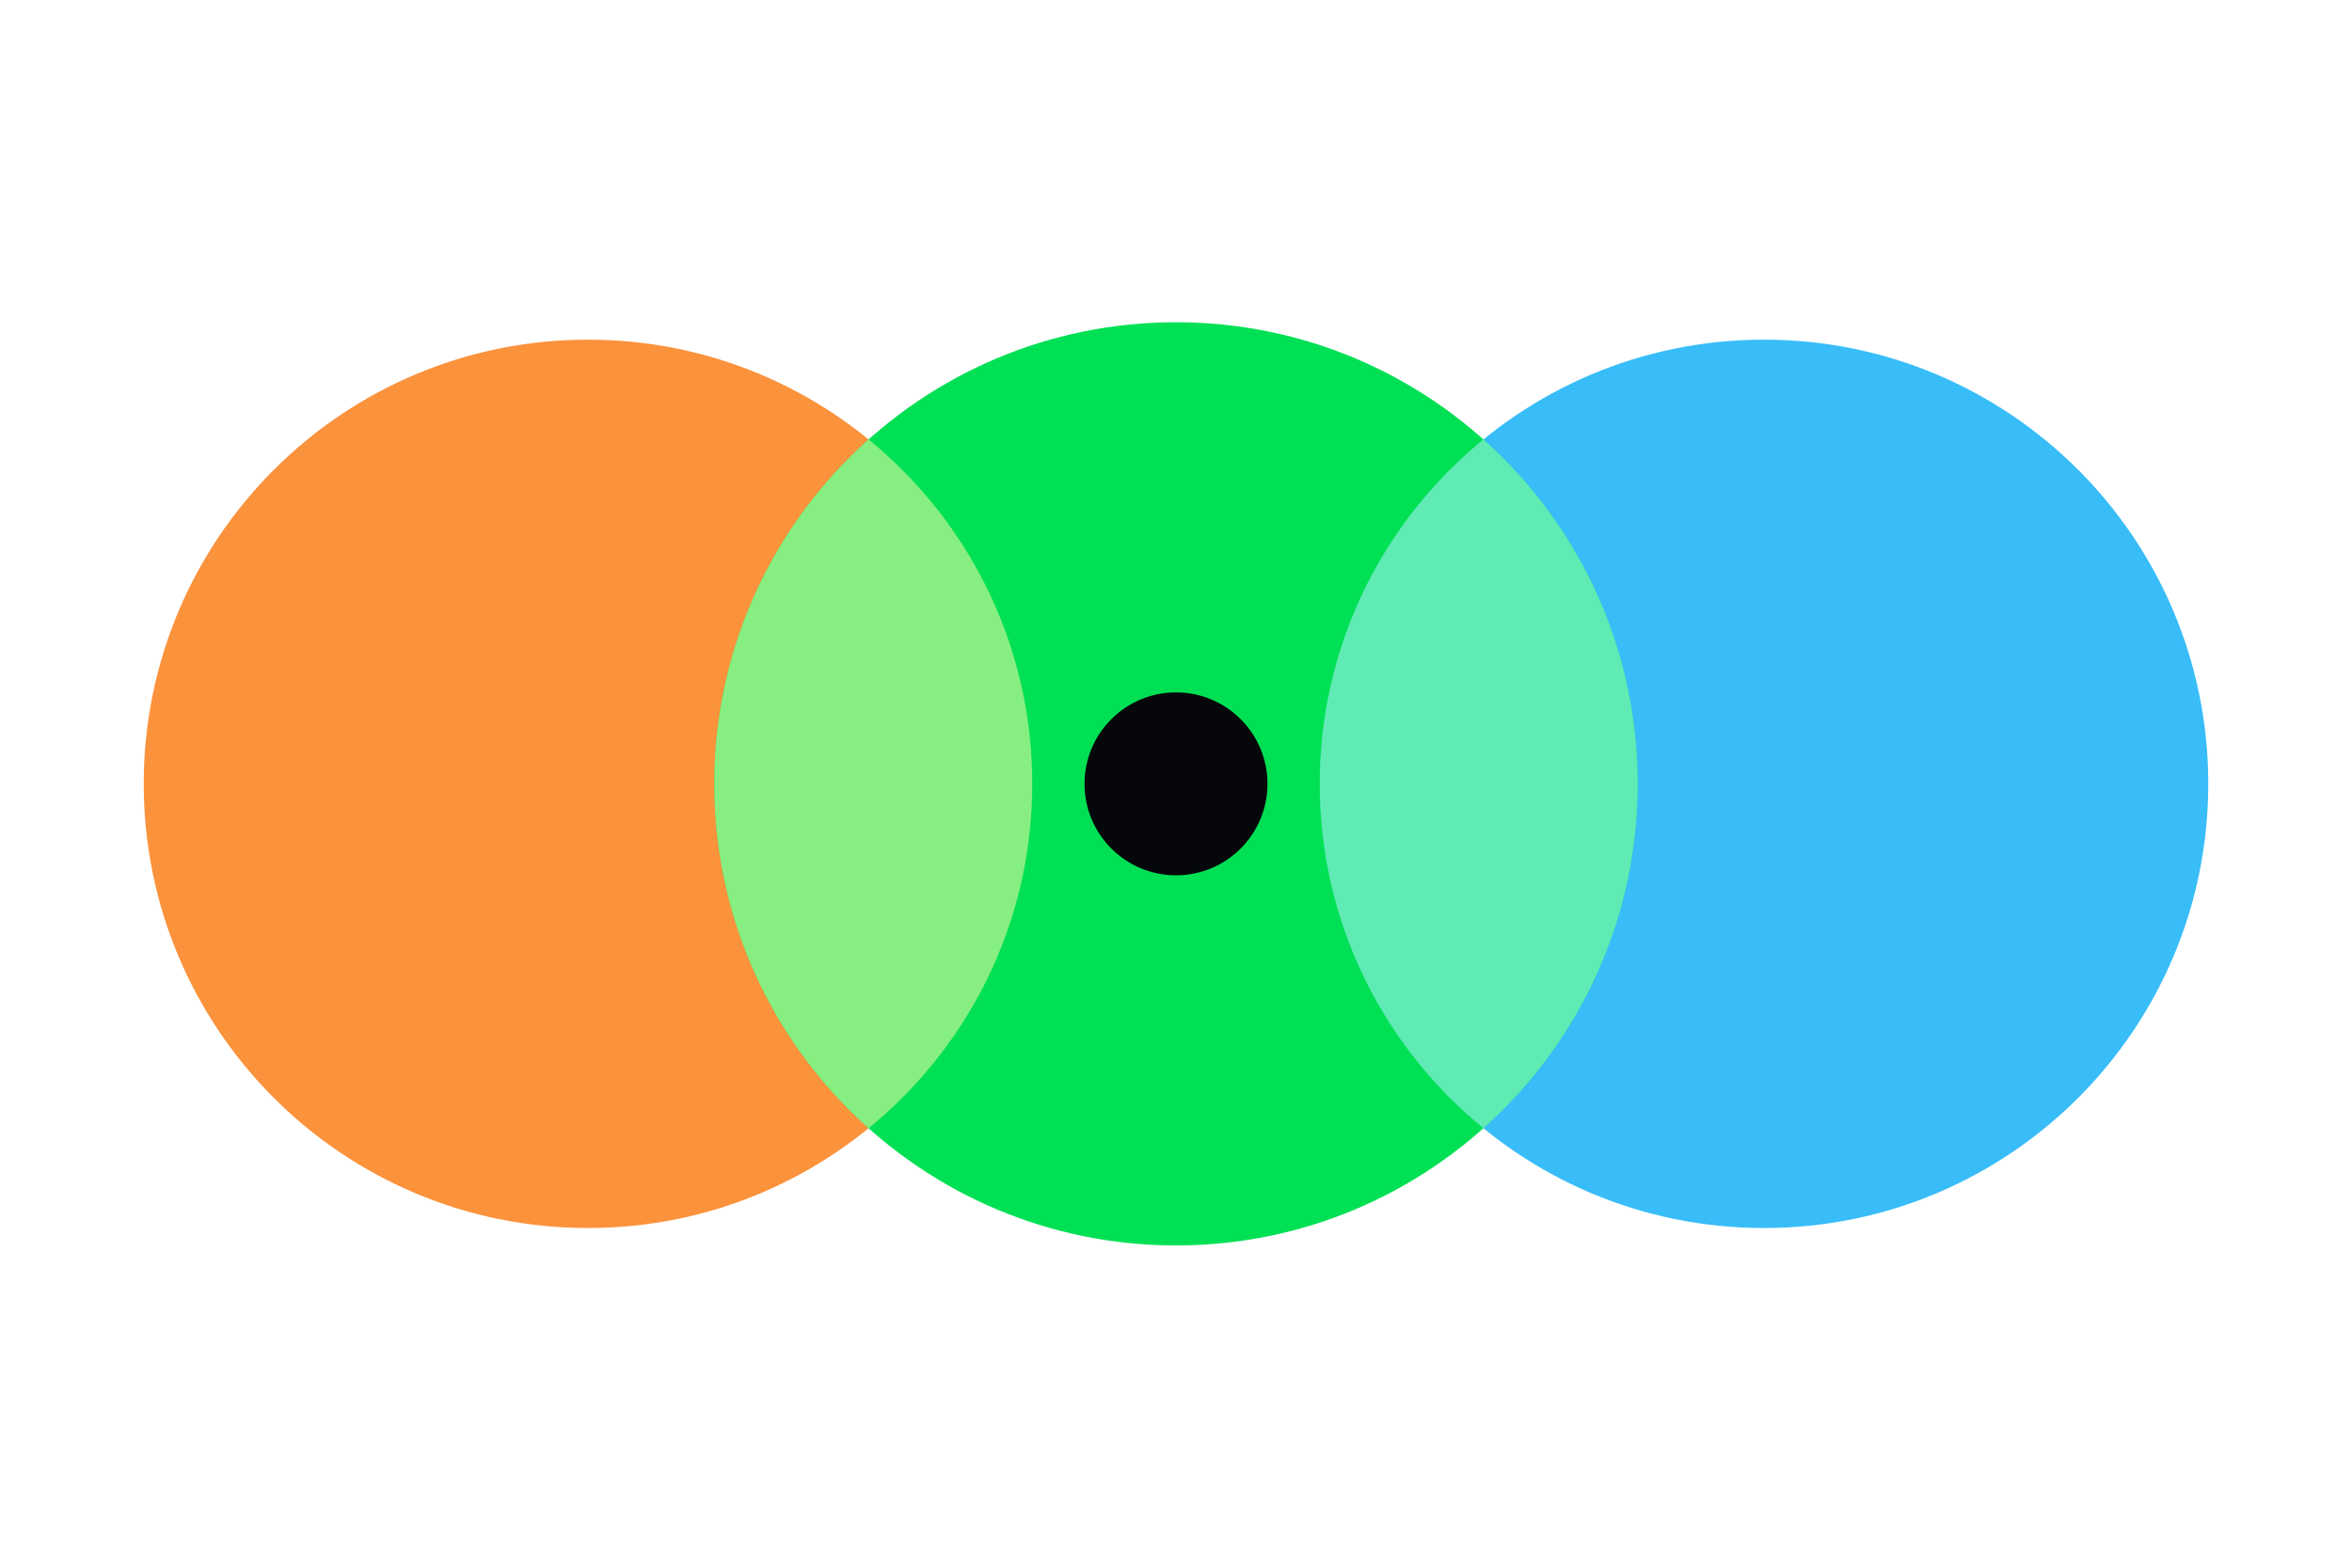
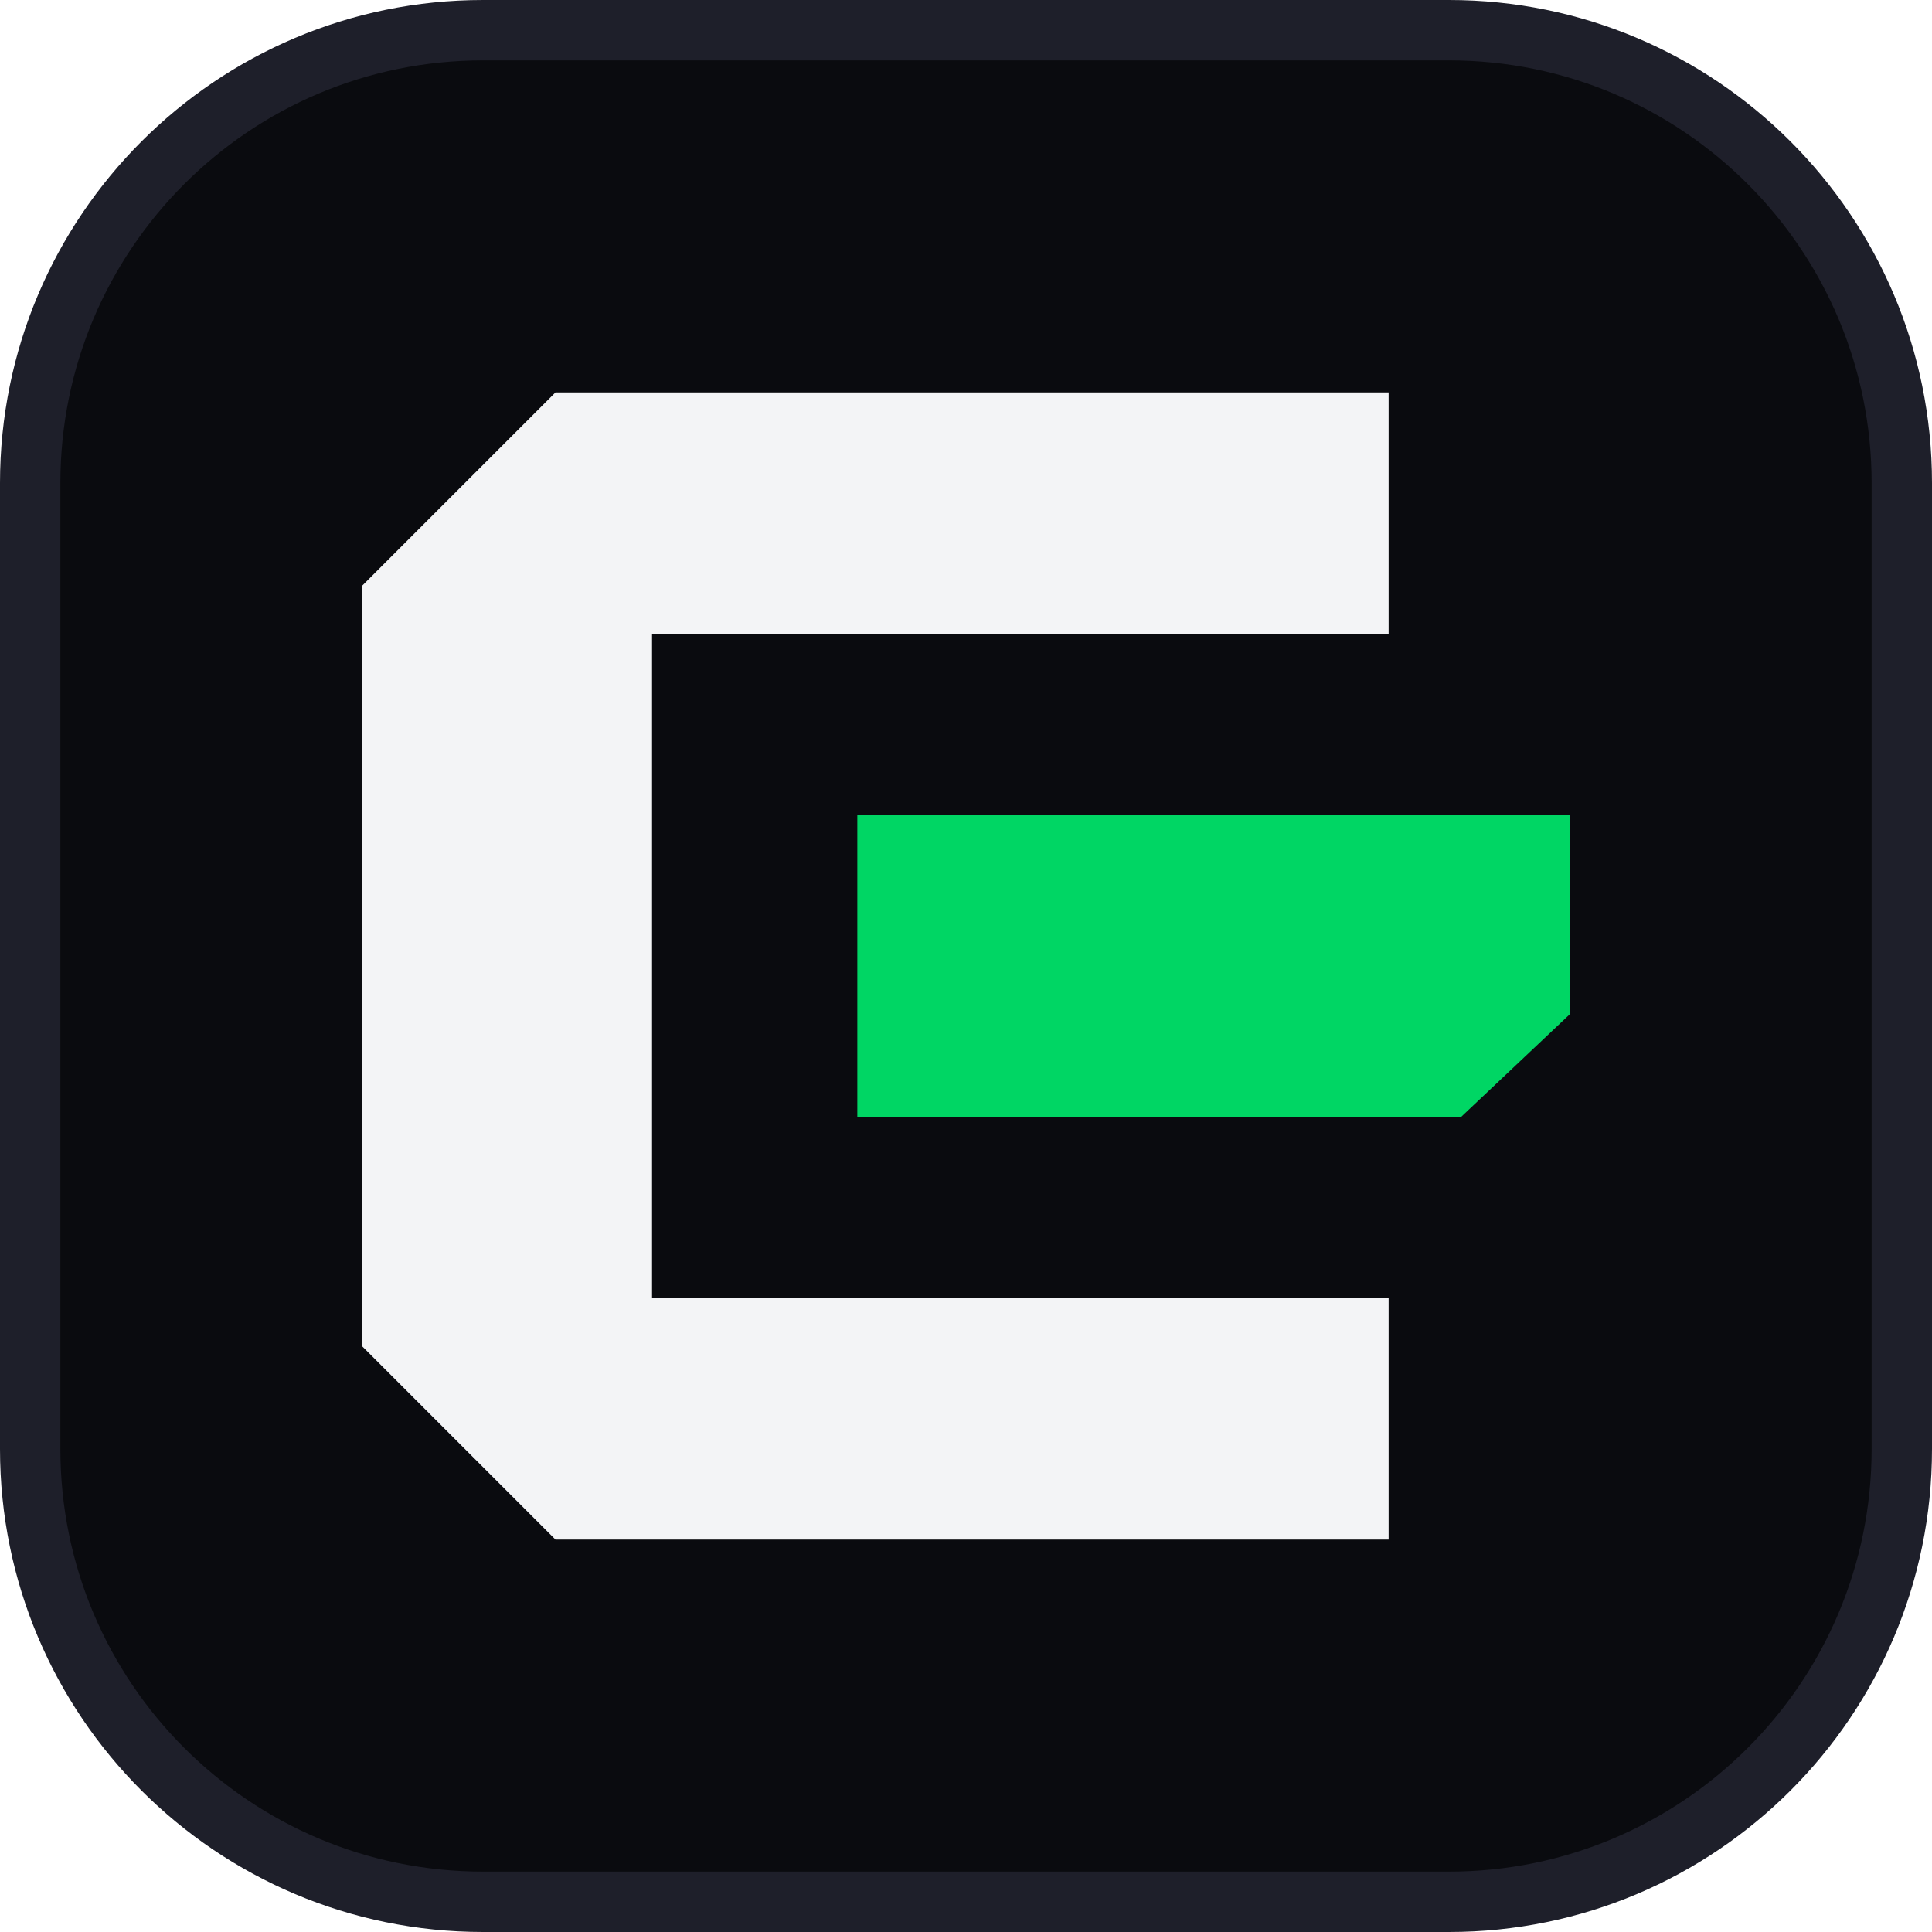
- <svg xmlns="http://www.w3.org/2000/svg" viewBox="0 0 54 36">
-   <defs>
-     <clipPath id="fav-l">
-       <circle cx="13.5" cy="18" r="10.2" />
-     </clipPath>
-     <clipPath id="fav-r">
-       <circle cx="40.5" cy="18" r="10.2" />
-     </clipPath>
-   </defs>
-   <circle cx="13.5" cy="18" r="10.2" fill="#FB923C" />
-   <circle cx="40.5" cy="18" r="10.2" fill="#38BDF8" />
-   <circle cx="27" cy="18" r="10.6" fill="#00E054" />
-   <circle cx="27" cy="18" r="10.6" fill="#D9F99D" fill-opacity="0.62" clip-path="url(#fav-l)" />
-   <circle cx="27" cy="18" r="10.6" fill="#A5F3FC" fill-opacity="0.58" clip-path="url(#fav-r)" />
-   <circle cx="27" cy="18" r="2.1" fill="#05070A" />
+ <svg xmlns="http://www.w3.org/2000/svg" viewBox="0 0 32 32" fill="none">
+   <rect x="0.5" y="0.5" width="31" height="31" rx="7.5" fill="#0A0B0F" stroke="#1E1F2A" stroke-width="1" />
+   <path d="M9.2 6.5H23V10.5H10.8V21.5H23V25.5H9.2L6 22.3V9.7L9.2 6.5Z" fill="#F3F4F6" />
+   <path d="M14.2 13.5H26V16.8L24.2 18.5H14.2V13.5Z" fill="#00D664" />
</svg>
